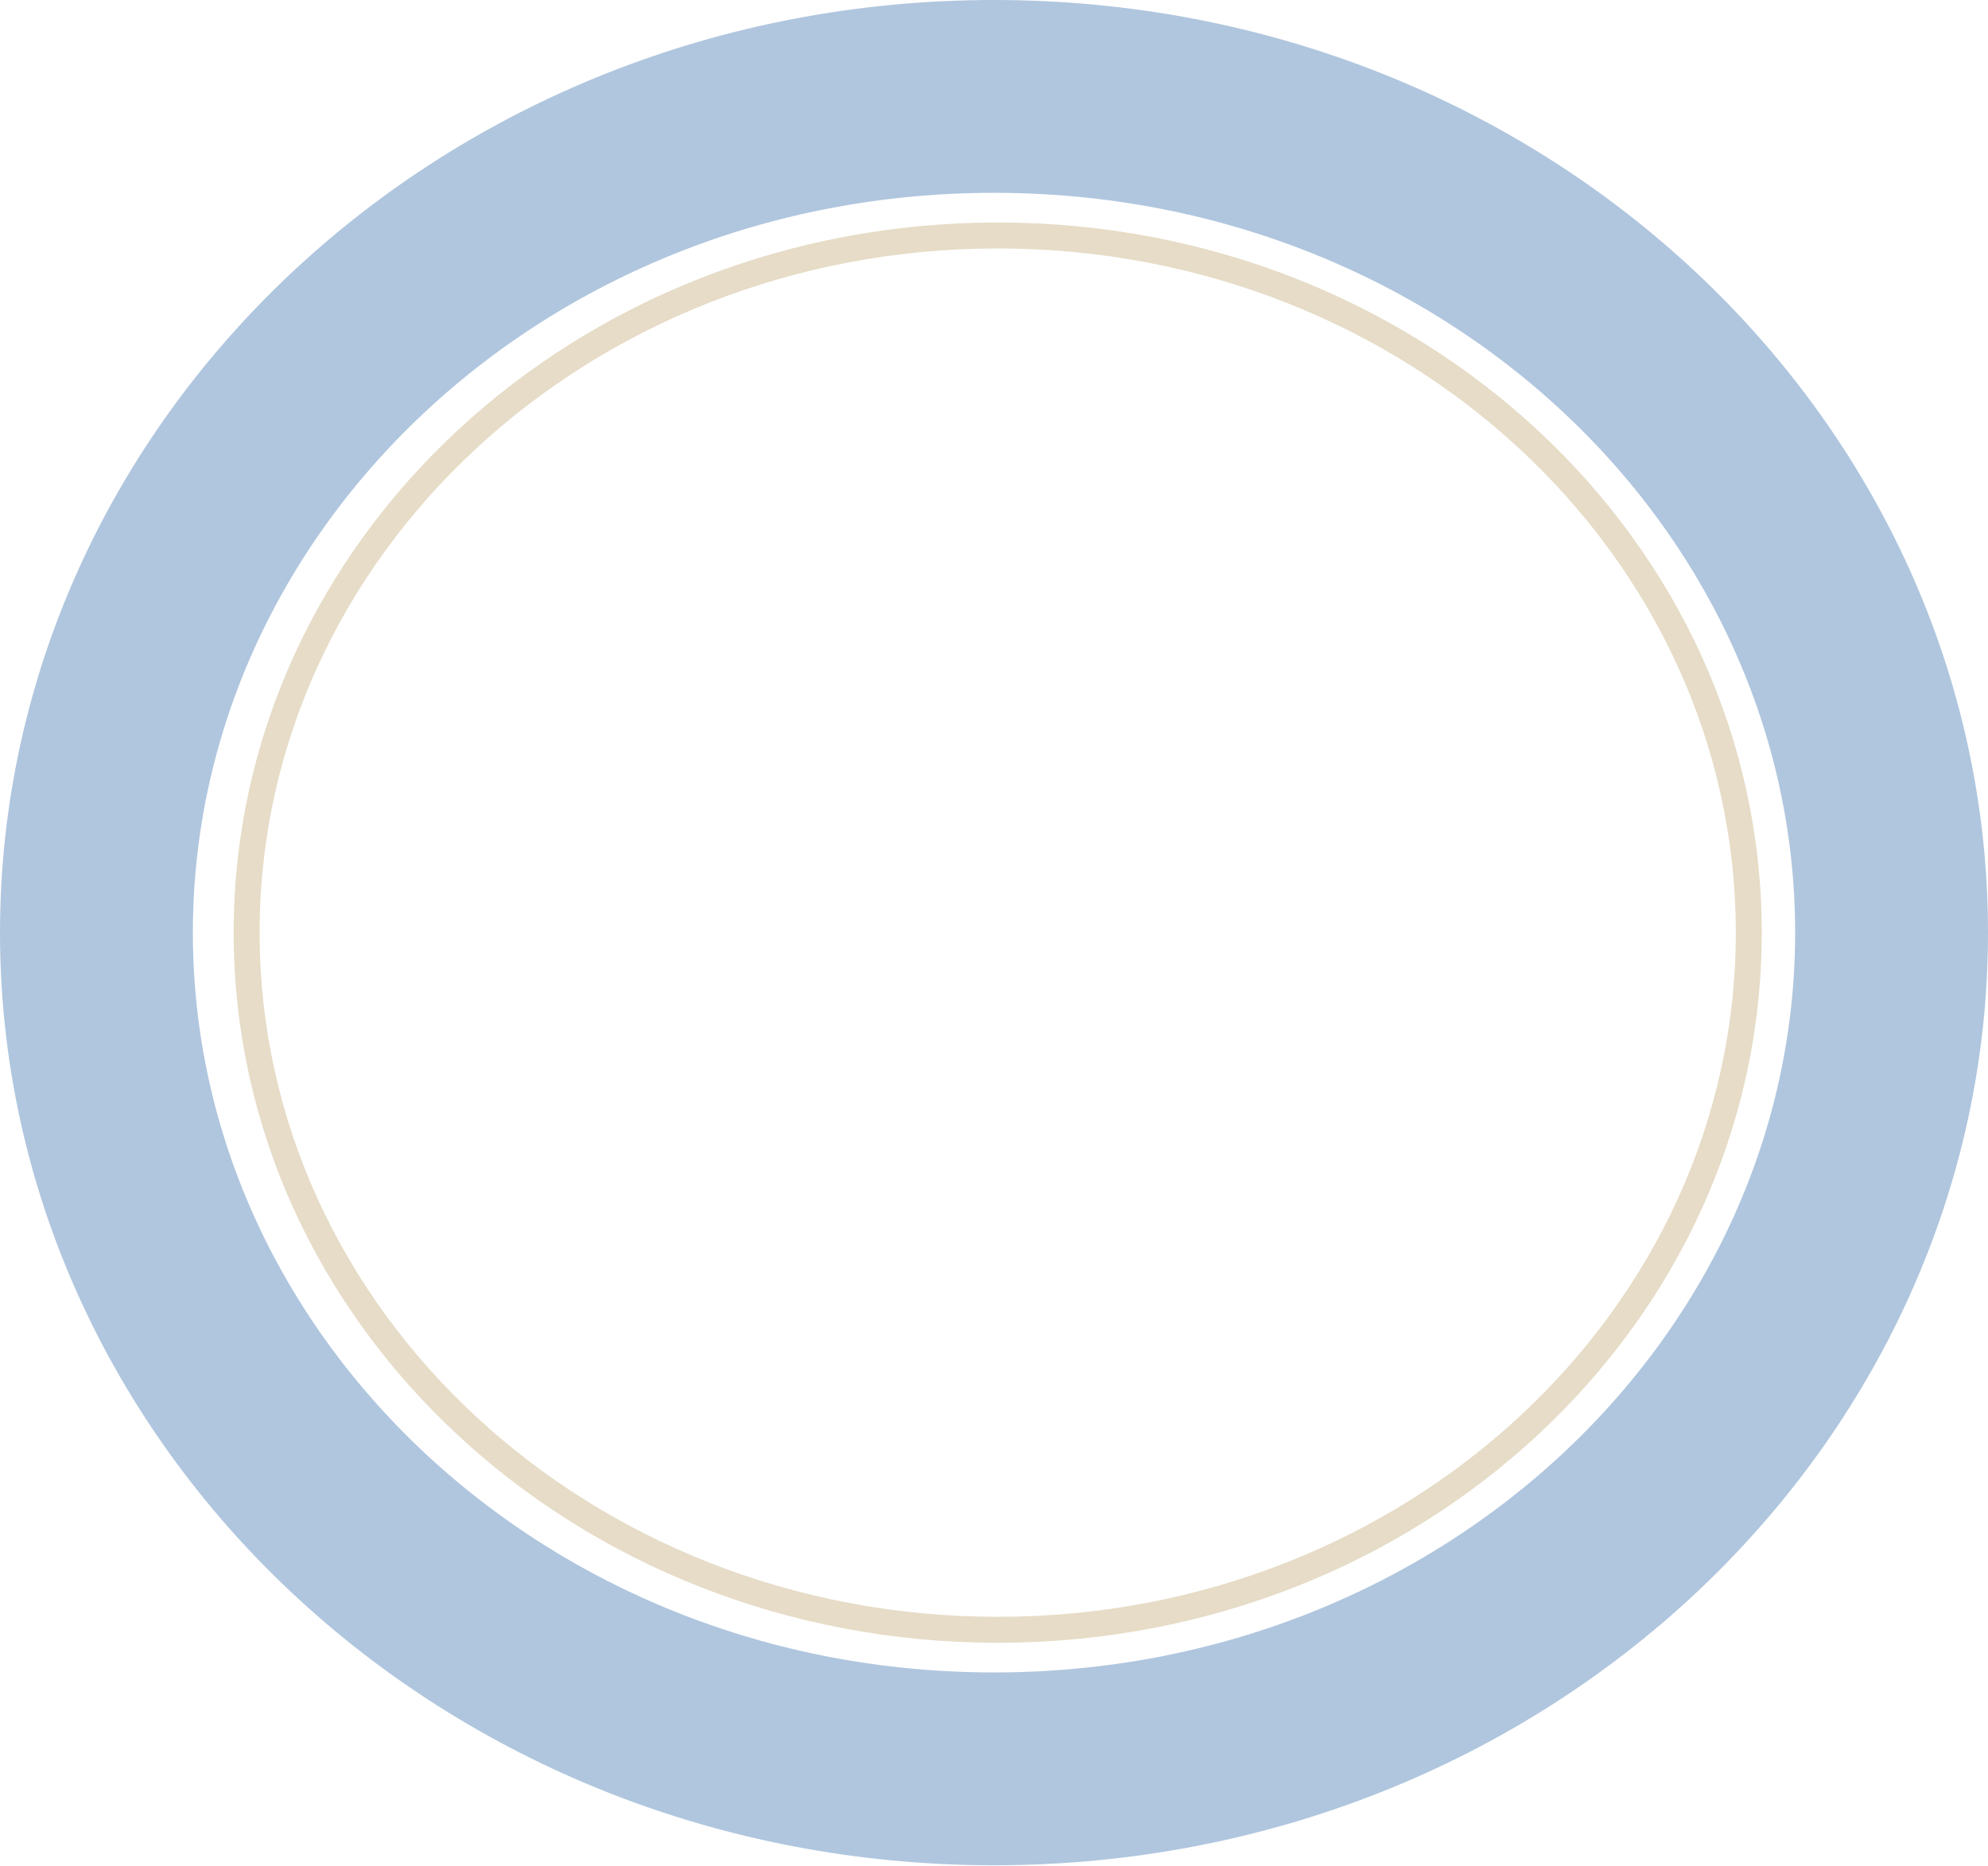
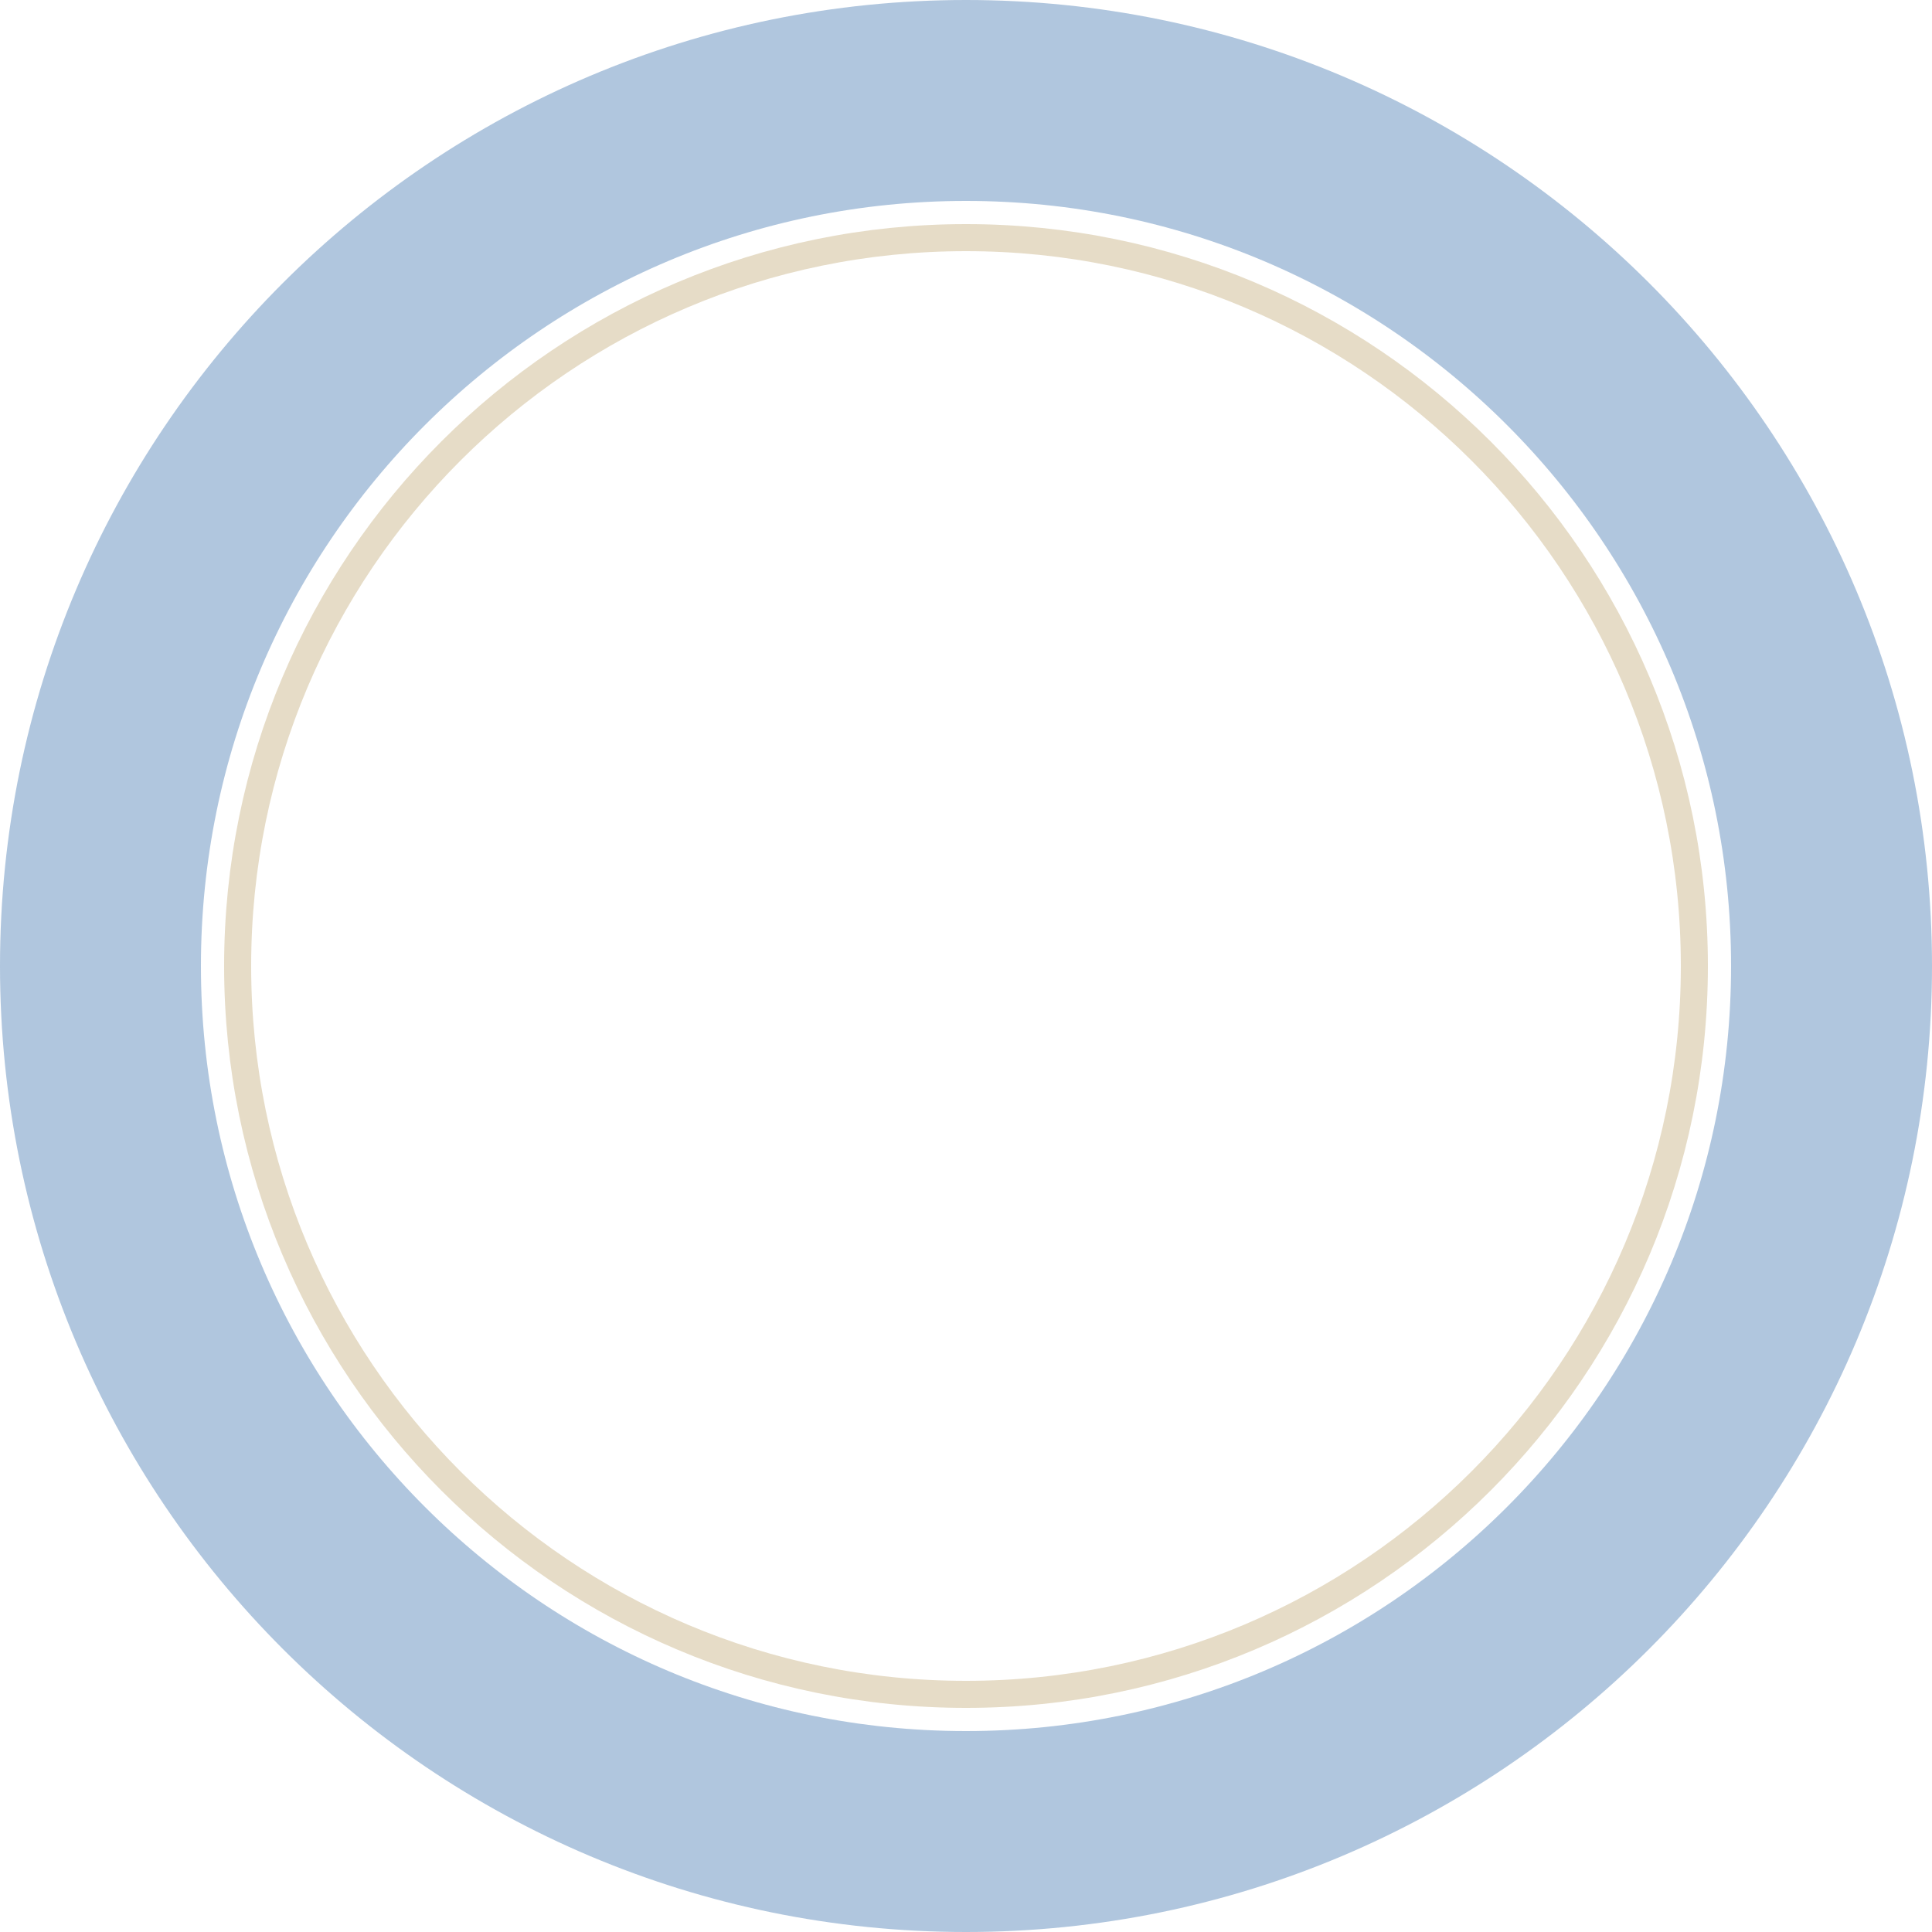
- <svg xmlns="http://www.w3.org/2000/svg" width="536" height="503" viewBox="0 0 536 503" fill="none">
-   <path d="M471.5 251.5C471.5 355.093 381.083 439.5 269 439.5C156.917 439.5 66.5 355.093 66.5 251.5C66.5 147.907 156.917 63.5 269 63.5C381.083 63.5 471.5 147.907 471.5 251.5Z" stroke="#C2A875" stroke-opacity="0.4" stroke-width="7" />
-   <path d="M510 251.5C510 374.509 403.234 477 268 477C132.766 477 26 374.509 26 251.5C26 128.491 132.766 26 268 26C403.234 26 510 128.491 510 251.5Z" stroke="#3B72AD" stroke-opacity="0.4" stroke-width="52" />
+ <svg xmlns="http://www.w3.org/2000/svg" width="500" height="500" viewBox="0 0 500 500" fill="none">
+   <circle cx="250" cy="250" r="188.5" stroke="#C2A875" stroke-opacity="0.4" stroke-width="7" />
+   <circle cx="250" cy="250" r="224" stroke="#3B72AD" stroke-opacity="0.4" stroke-width="52" />
</svg>
